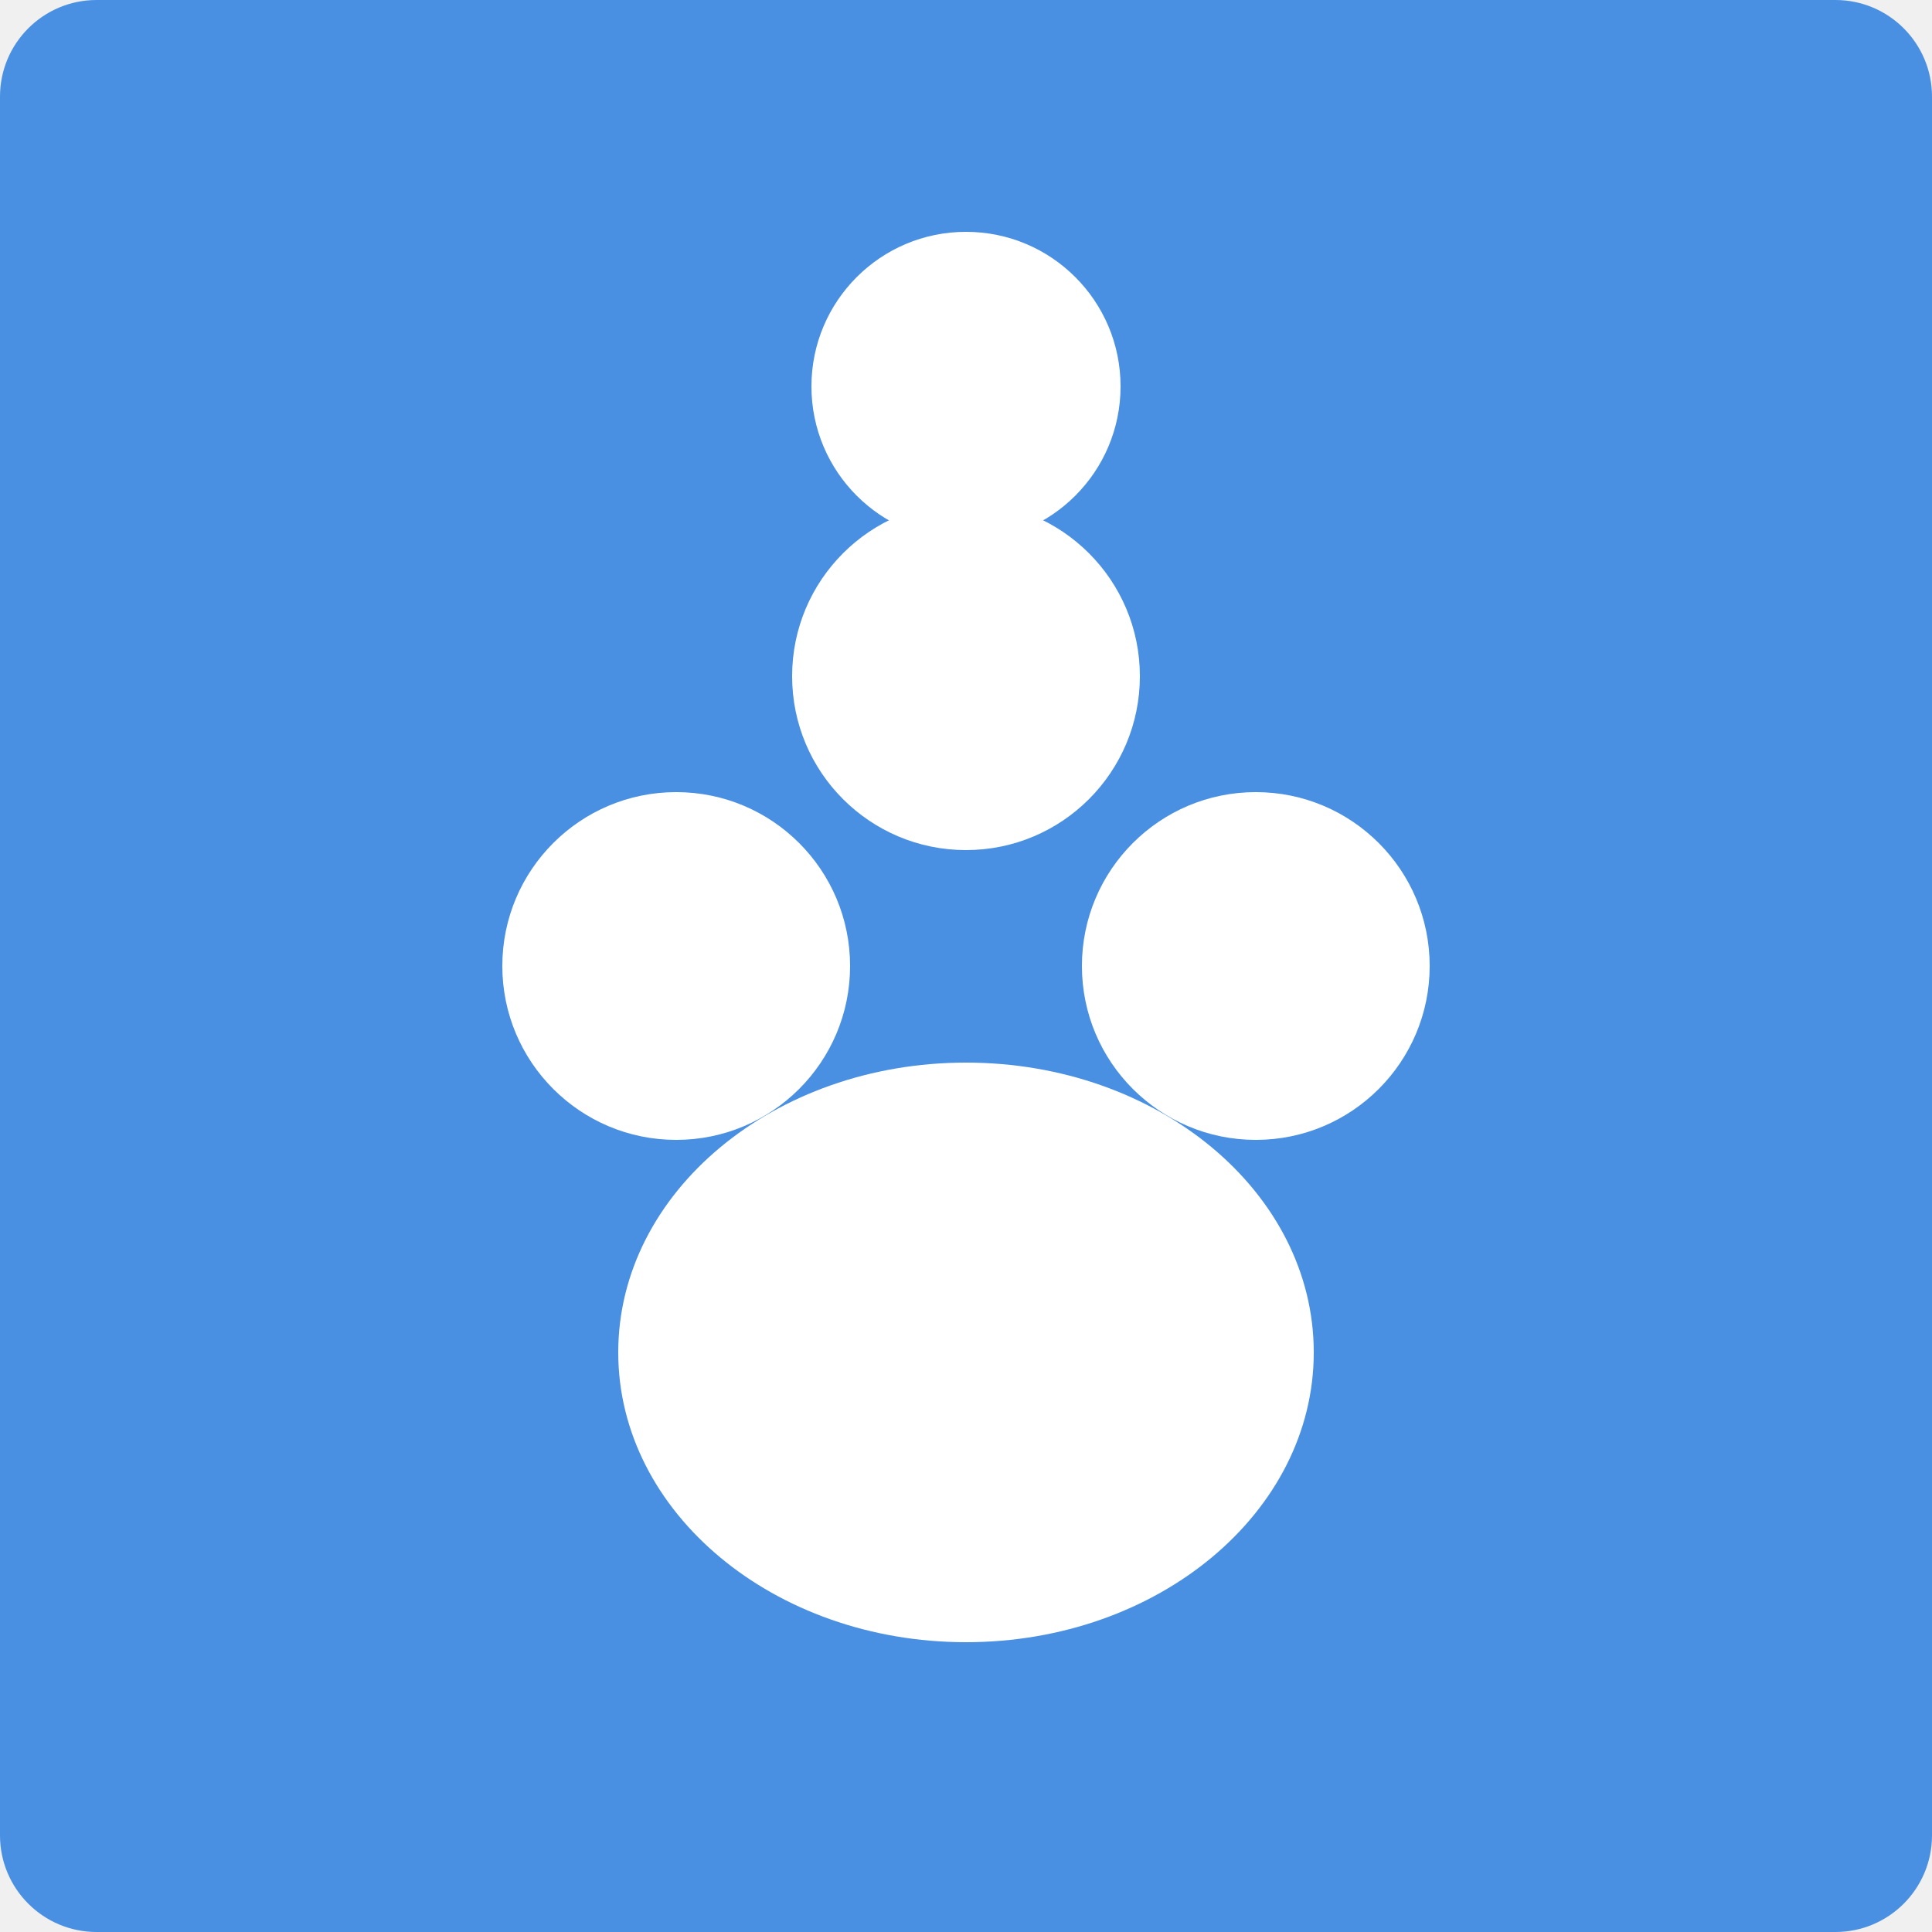
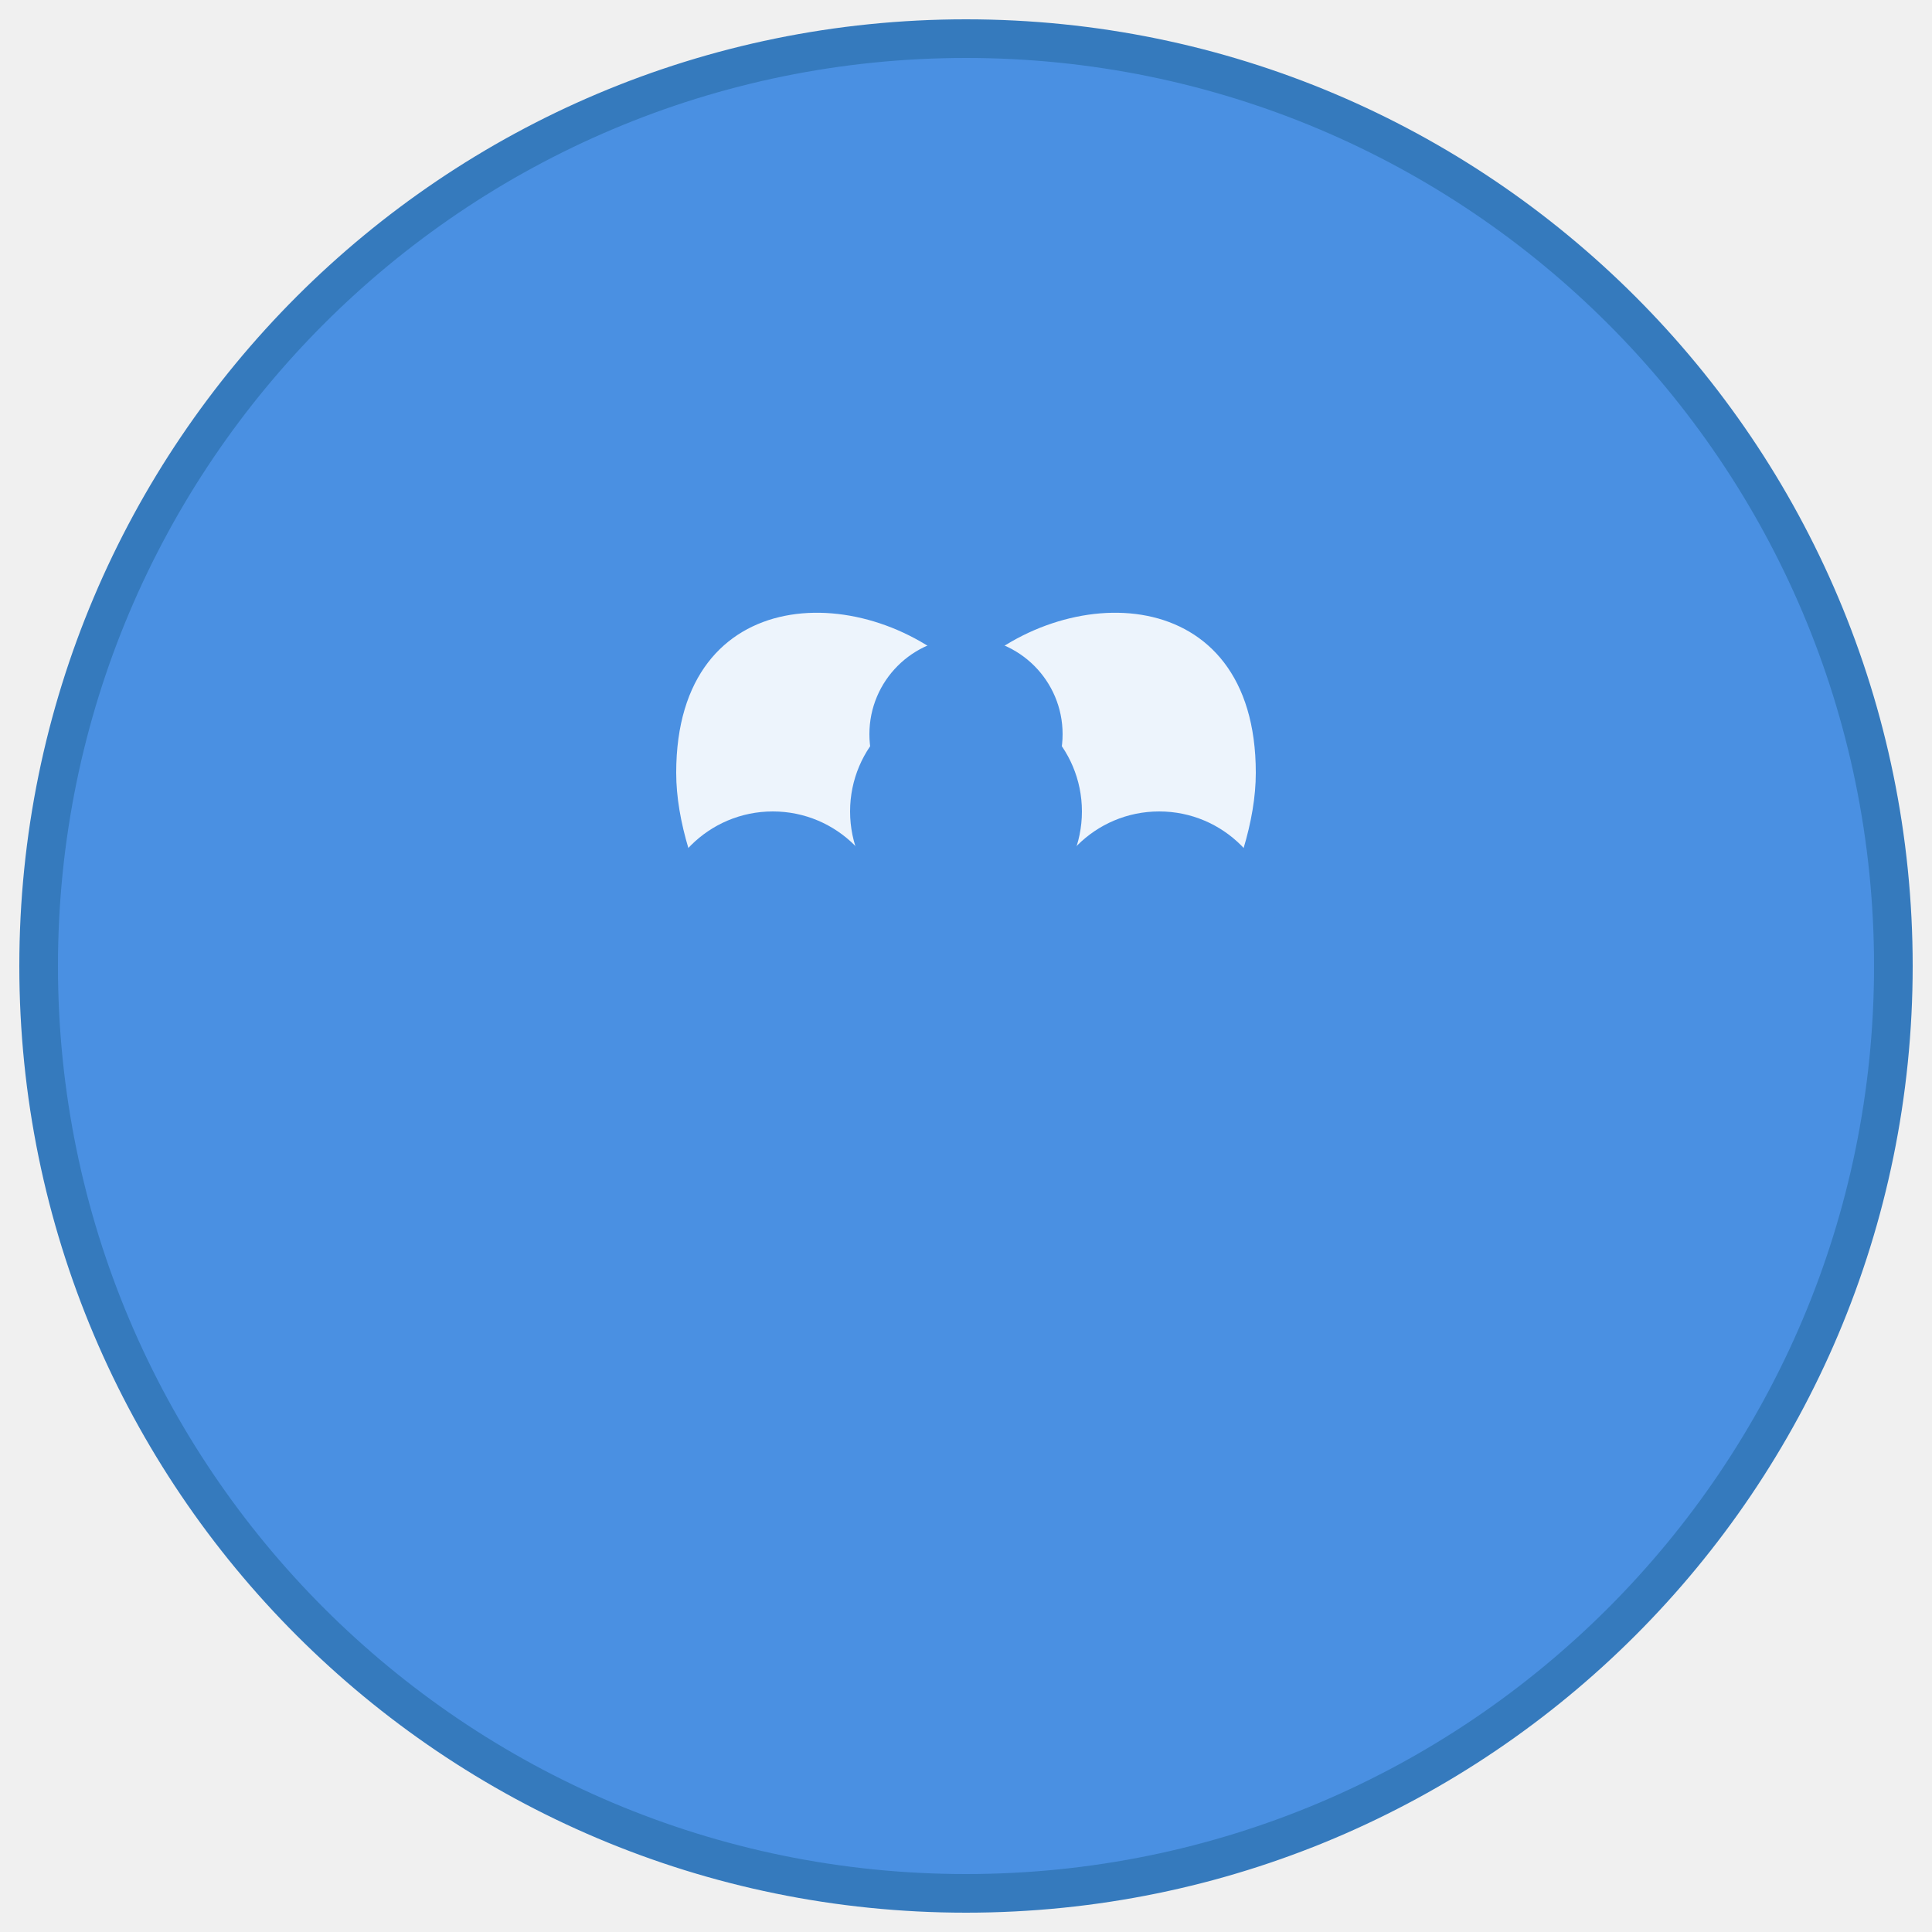
<svg xmlns="http://www.w3.org/2000/svg" viewBox="0 0 100 100" width="100" height="100">
-   <rect width="100" height="100" fill="#4a90e2" rx="5" />
-   <ellipse cx="50" cy="70" rx="18" ry="15" fill="white" />
-   <circle cx="35" cy="50" r="9" fill="white" />
-   <circle cx="50" cy="35" r="9" fill="white" />
-   <circle cx="65" cy="50" r="9" fill="white" />
-   <circle cx="50" cy="20" r="8" fill="white" />
+   <circle cx="50" cy="50" r="48" fill="#4a90e2" stroke="#357abd" stroke-width="2" />
+   <path d="M50 35 C45 30, 35 30, 35 40 C35 50, 50 65, 50 65 C50 65, 65 50, 65 40 C65 30, 55 30, 50 35 Z" fill="white" opacity="0.9" />
+   <ellipse cx="50" cy="55" rx="12" ry="10" fill="#4a90e2" />
+   <circle cx="40" cy="48" r="6" fill="#4a90e2" />
+   <circle cx="50" cy="42" r="6" fill="#4a90e2" />
+   <circle cx="60" cy="48" r="6" fill="#4a90e2" />
+   <circle cx="50" cy="38" r="5" fill="#4a90e2" />
</svg>
